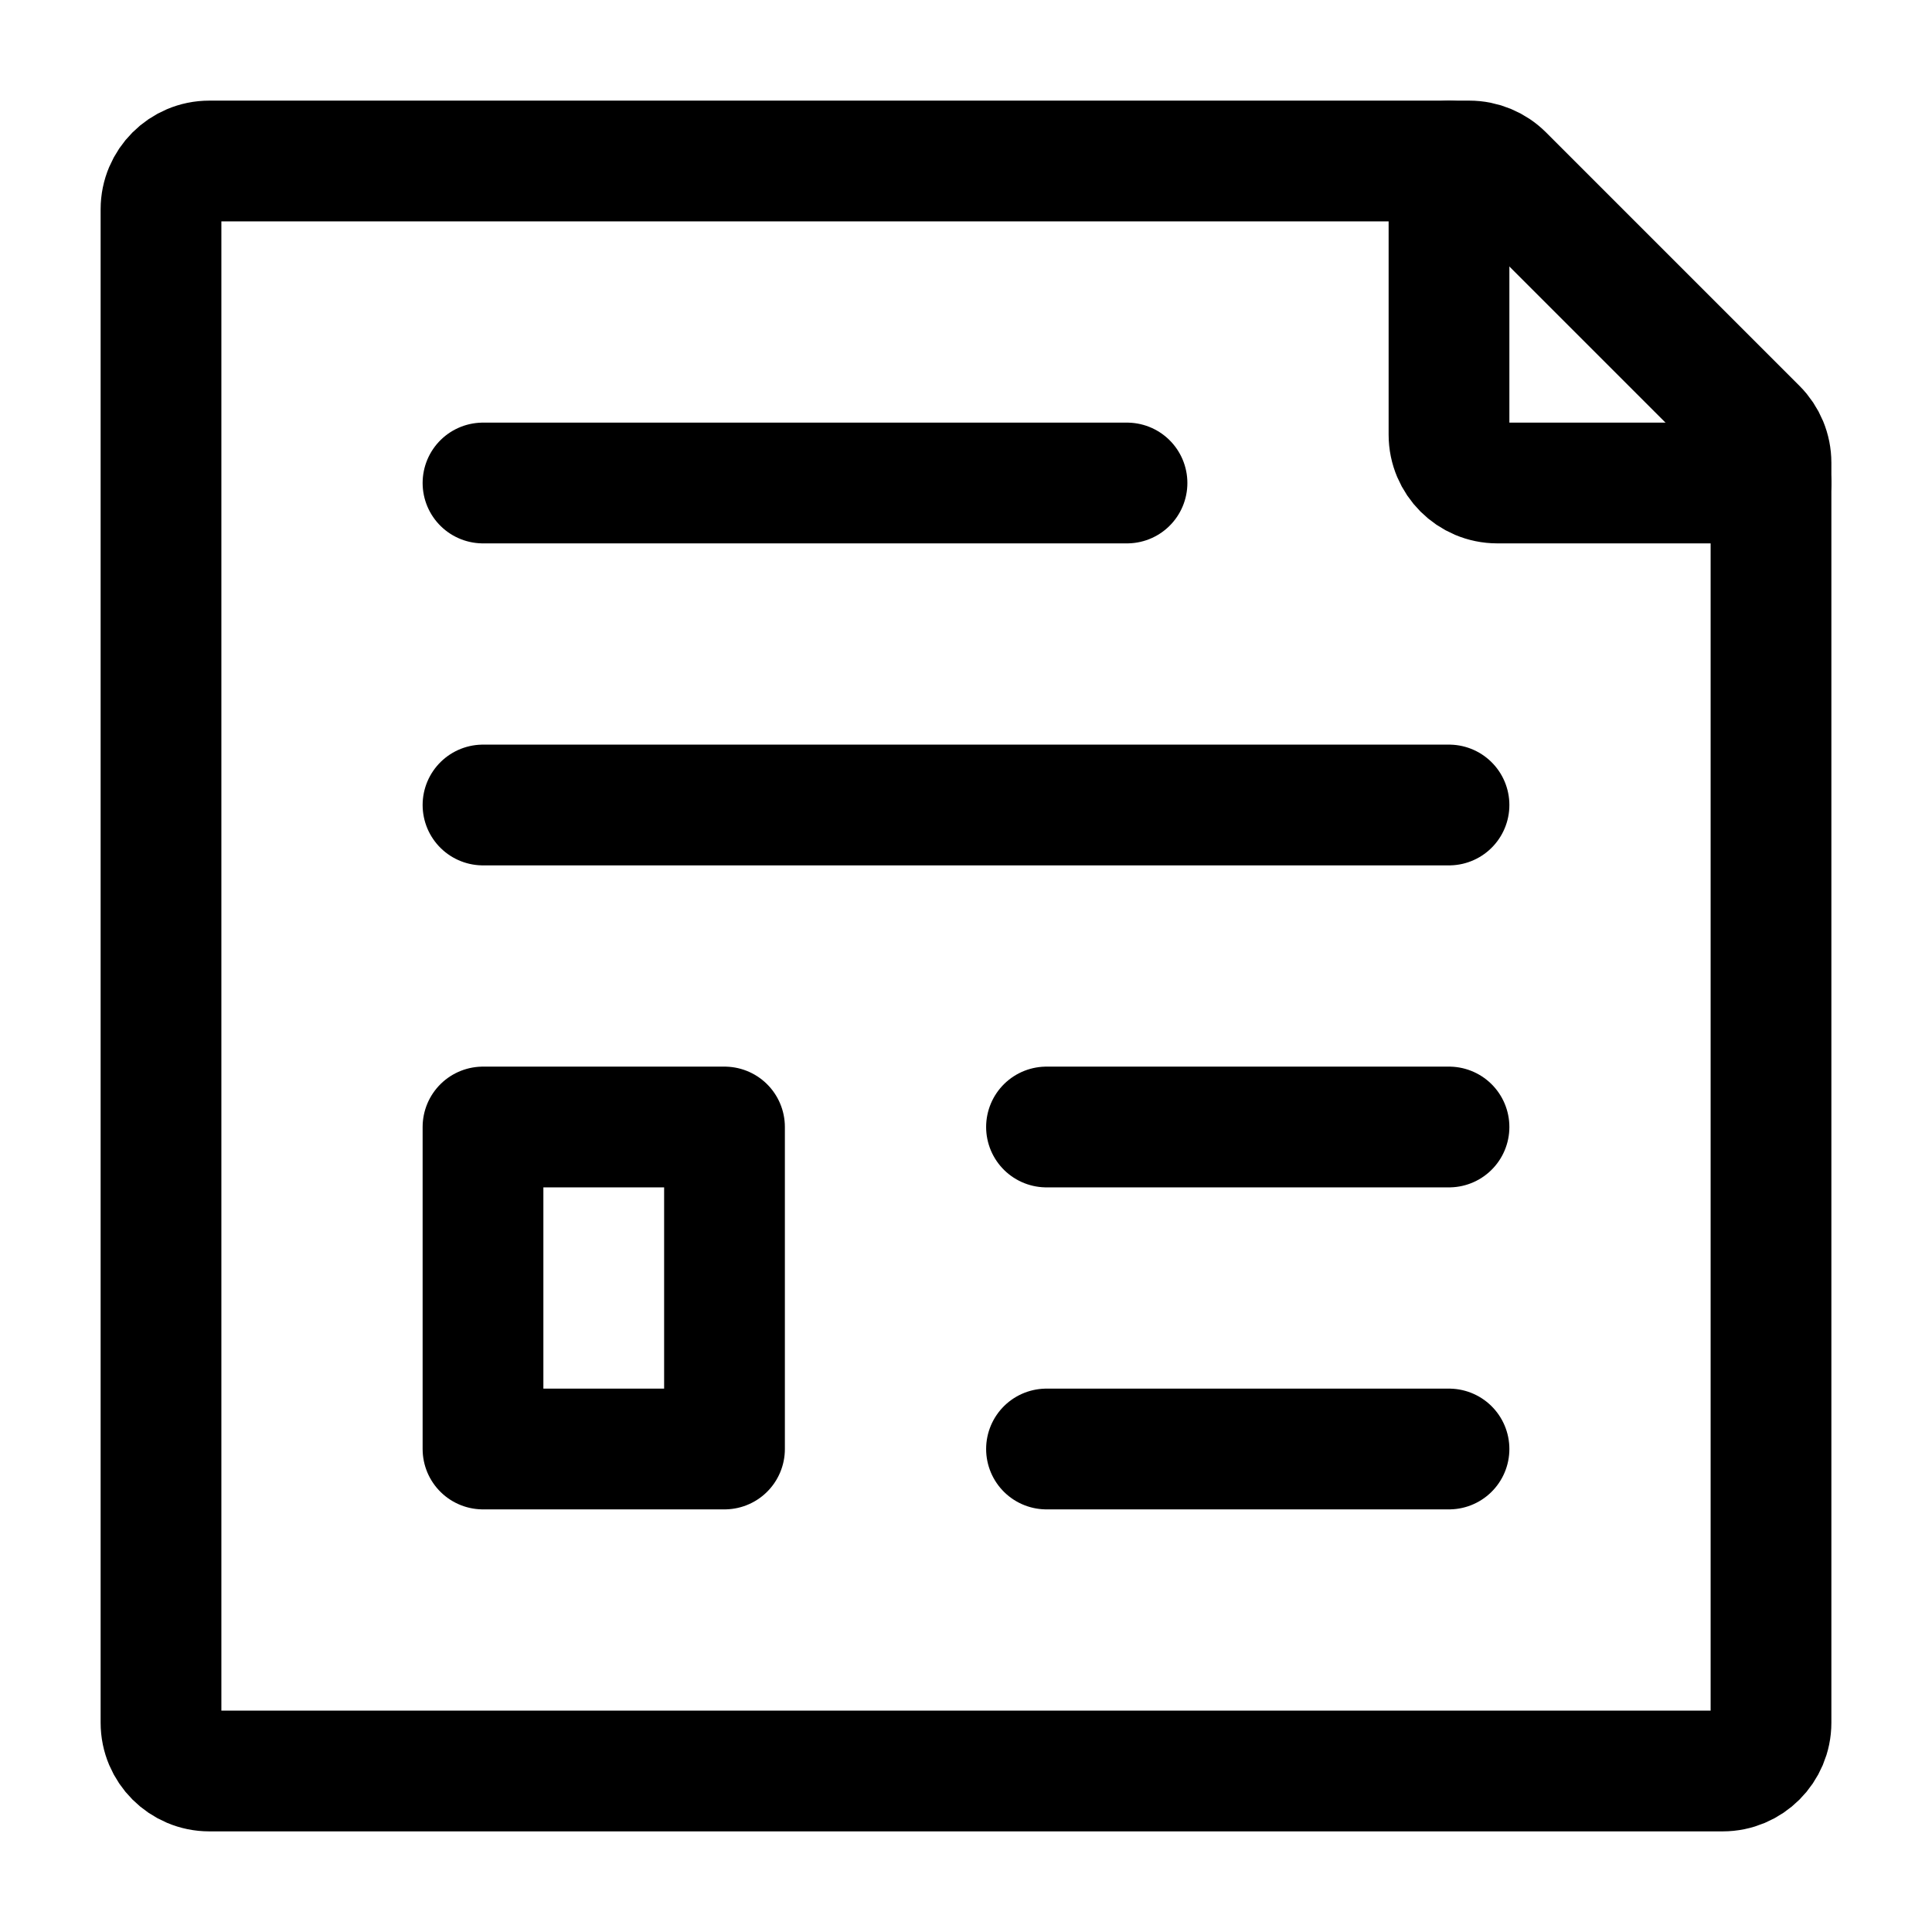
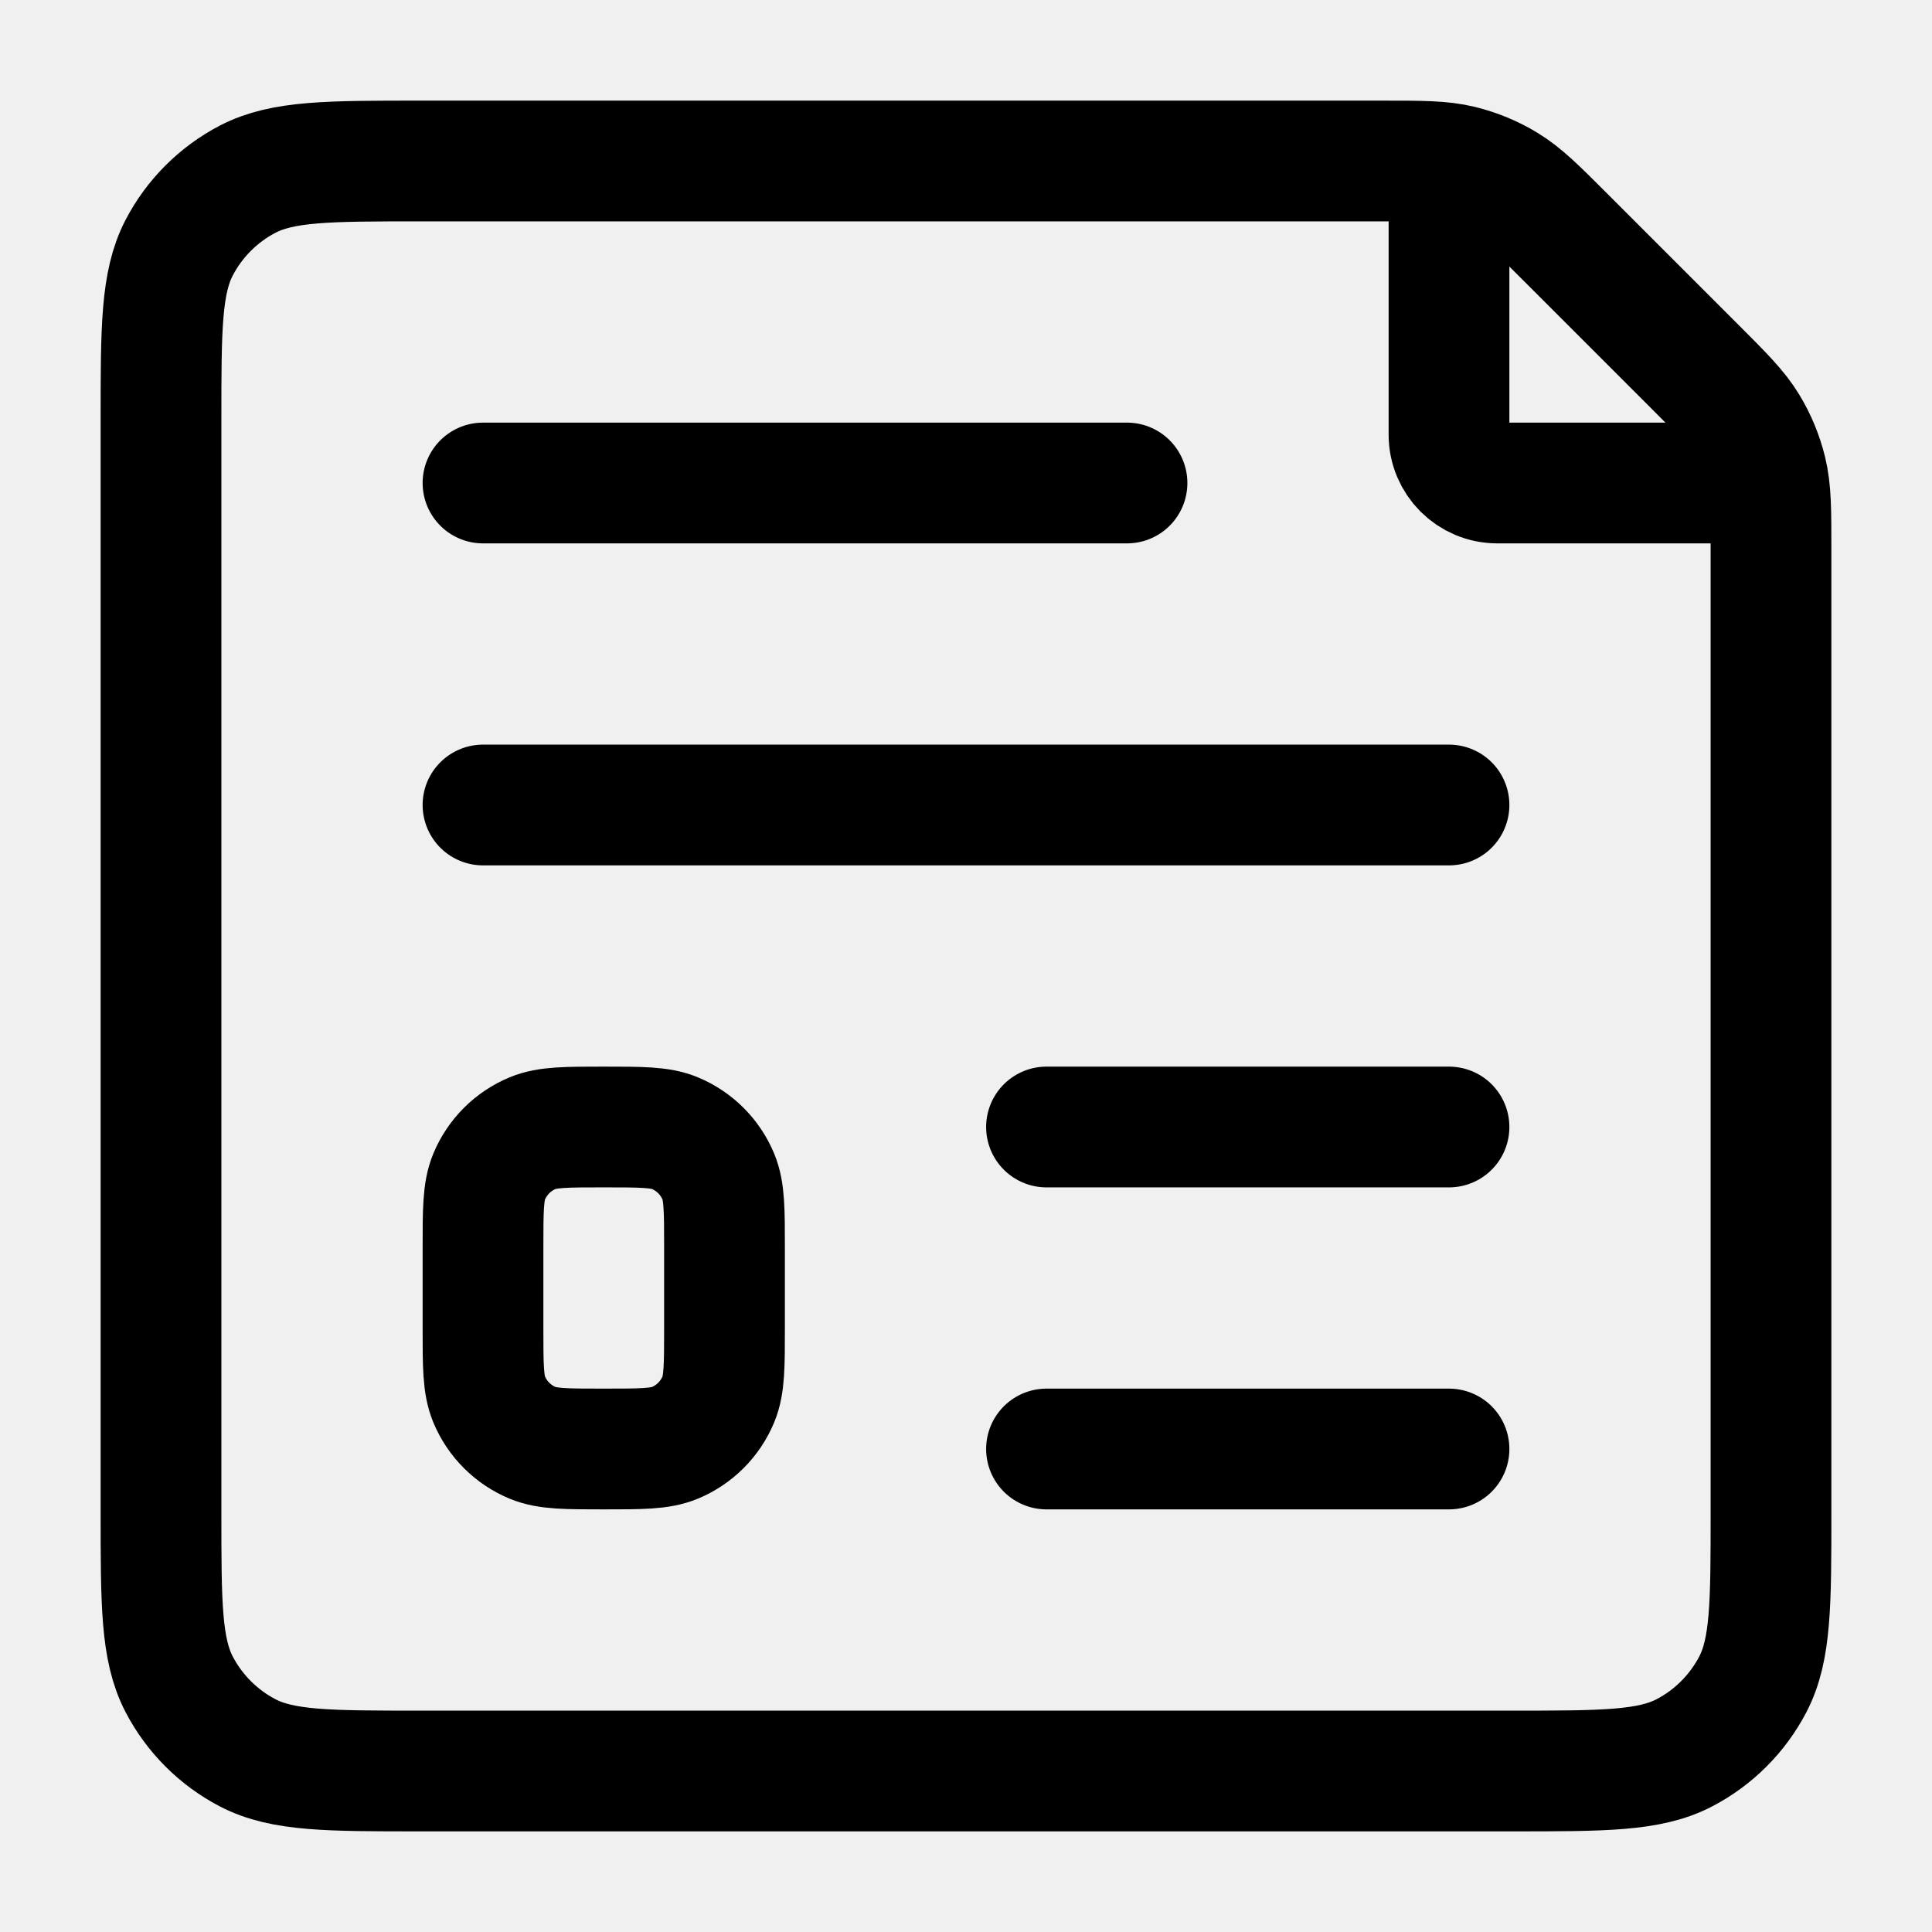
<svg xmlns="http://www.w3.org/2000/svg" width="24" height="24" viewBox="0 0 24 24" fill="none">
-   <rect width="24" height="24" fill="white" />
-   <path d="M6 6H14" stroke="black" stroke-width="1.5" stroke-linecap="round" stroke-linejoin="round" />
+   <path d="M6 6L14 6" stroke="black" stroke-width="1.5" stroke-linecap="round" stroke-linejoin="round" />
  <path d="M6 10H18" stroke="black" stroke-width="1.5" stroke-linecap="round" stroke-linejoin="round" />
-   <path d="M13 14H18" stroke="black" stroke-width="1.5" stroke-linecap="round" stroke-linejoin="round" />
-   <path d="M13 18H18" stroke="black" stroke-width="1.5" stroke-linecap="round" stroke-linejoin="round" />
-   <path d="M2 21.4V2.6C2 2.269 2.269 2 2.6 2H18.252C18.411 2 18.563 2.063 18.676 2.176L21.824 5.324C21.937 5.437 22 5.589 22 5.749V21.4C22 21.731 21.731 22 21.4 22H2.6C2.269 22 2 21.731 2 21.4Z" stroke="black" stroke-width="1.5" stroke-linecap="round" stroke-linejoin="round" />
-   <path d="M6 18V14H9V18H6Z" stroke="black" stroke-width="1.5" stroke-linecap="round" stroke-linejoin="round" />
-   <path d="M18 2V5.4C18 5.731 18.269 6 18.6 6H22" stroke="black" stroke-width="1.5" stroke-linecap="round" stroke-linejoin="round" />
+   <path d="M13 14L18 14" stroke="black" stroke-width="1.5" stroke-linecap="round" stroke-linejoin="round" />
+   <path d="M13 18L18 18" stroke="black" stroke-width="1.5" stroke-linecap="round" stroke-linejoin="round" />
+   <path d="M2 18.78V5.22C2 4.081 2 3.512 2.225 3.078C2.415 2.713 2.713 2.415 3.078 2.225C3.512 2 4.081 2 5.22 2H17.166C17.664 2 17.912 2 18.146 2.057C18.345 2.106 18.535 2.184 18.71 2.291C18.916 2.416 19.091 2.591 19.443 2.943L21.057 4.557L21.057 4.557C21.409 4.909 21.584 5.084 21.709 5.29C21.816 5.465 21.894 5.655 21.943 5.854C22 6.088 22 6.336 22 6.834V18.78C22 19.919 22 20.488 21.775 20.922C21.585 21.287 21.287 21.585 20.922 21.775C20.488 22 19.919 22 18.78 22H5.22C4.081 22 3.512 22 3.078 21.775C2.713 21.585 2.415 21.287 2.225 20.922C2 20.488 2 19.919 2 18.78Z" stroke="black" stroke-width="1.5" stroke-linecap="round" stroke-linejoin="round" />
+   <path d="M6 16.5V15.5C6 15.034 6 14.801 6.076 14.617C6.178 14.372 6.372 14.178 6.617 14.076C6.801 14 7.034 14 7.5 14C7.966 14 8.199 14 8.383 14.076C8.628 14.178 8.822 14.372 8.924 14.617C9 14.801 9 15.034 9 15.5V16.5C9 16.966 9 17.199 8.924 17.383C8.822 17.628 8.628 17.822 8.383 17.924C8.199 18 7.966 18 7.5 18C7.034 18 6.801 18 6.617 17.924C6.372 17.822 6.178 17.628 6.076 17.383C6 17.199 6 16.966 6 16.5Z" stroke="black" stroke-width="1.5" stroke-linecap="round" stroke-linejoin="round" />
+   <path d="M18 2.5V5.4C18 5.731 18.269 6 18.6 6H21.5" stroke="black" stroke-width="1.5" stroke-linecap="round" stroke-linejoin="round" />
</svg>
